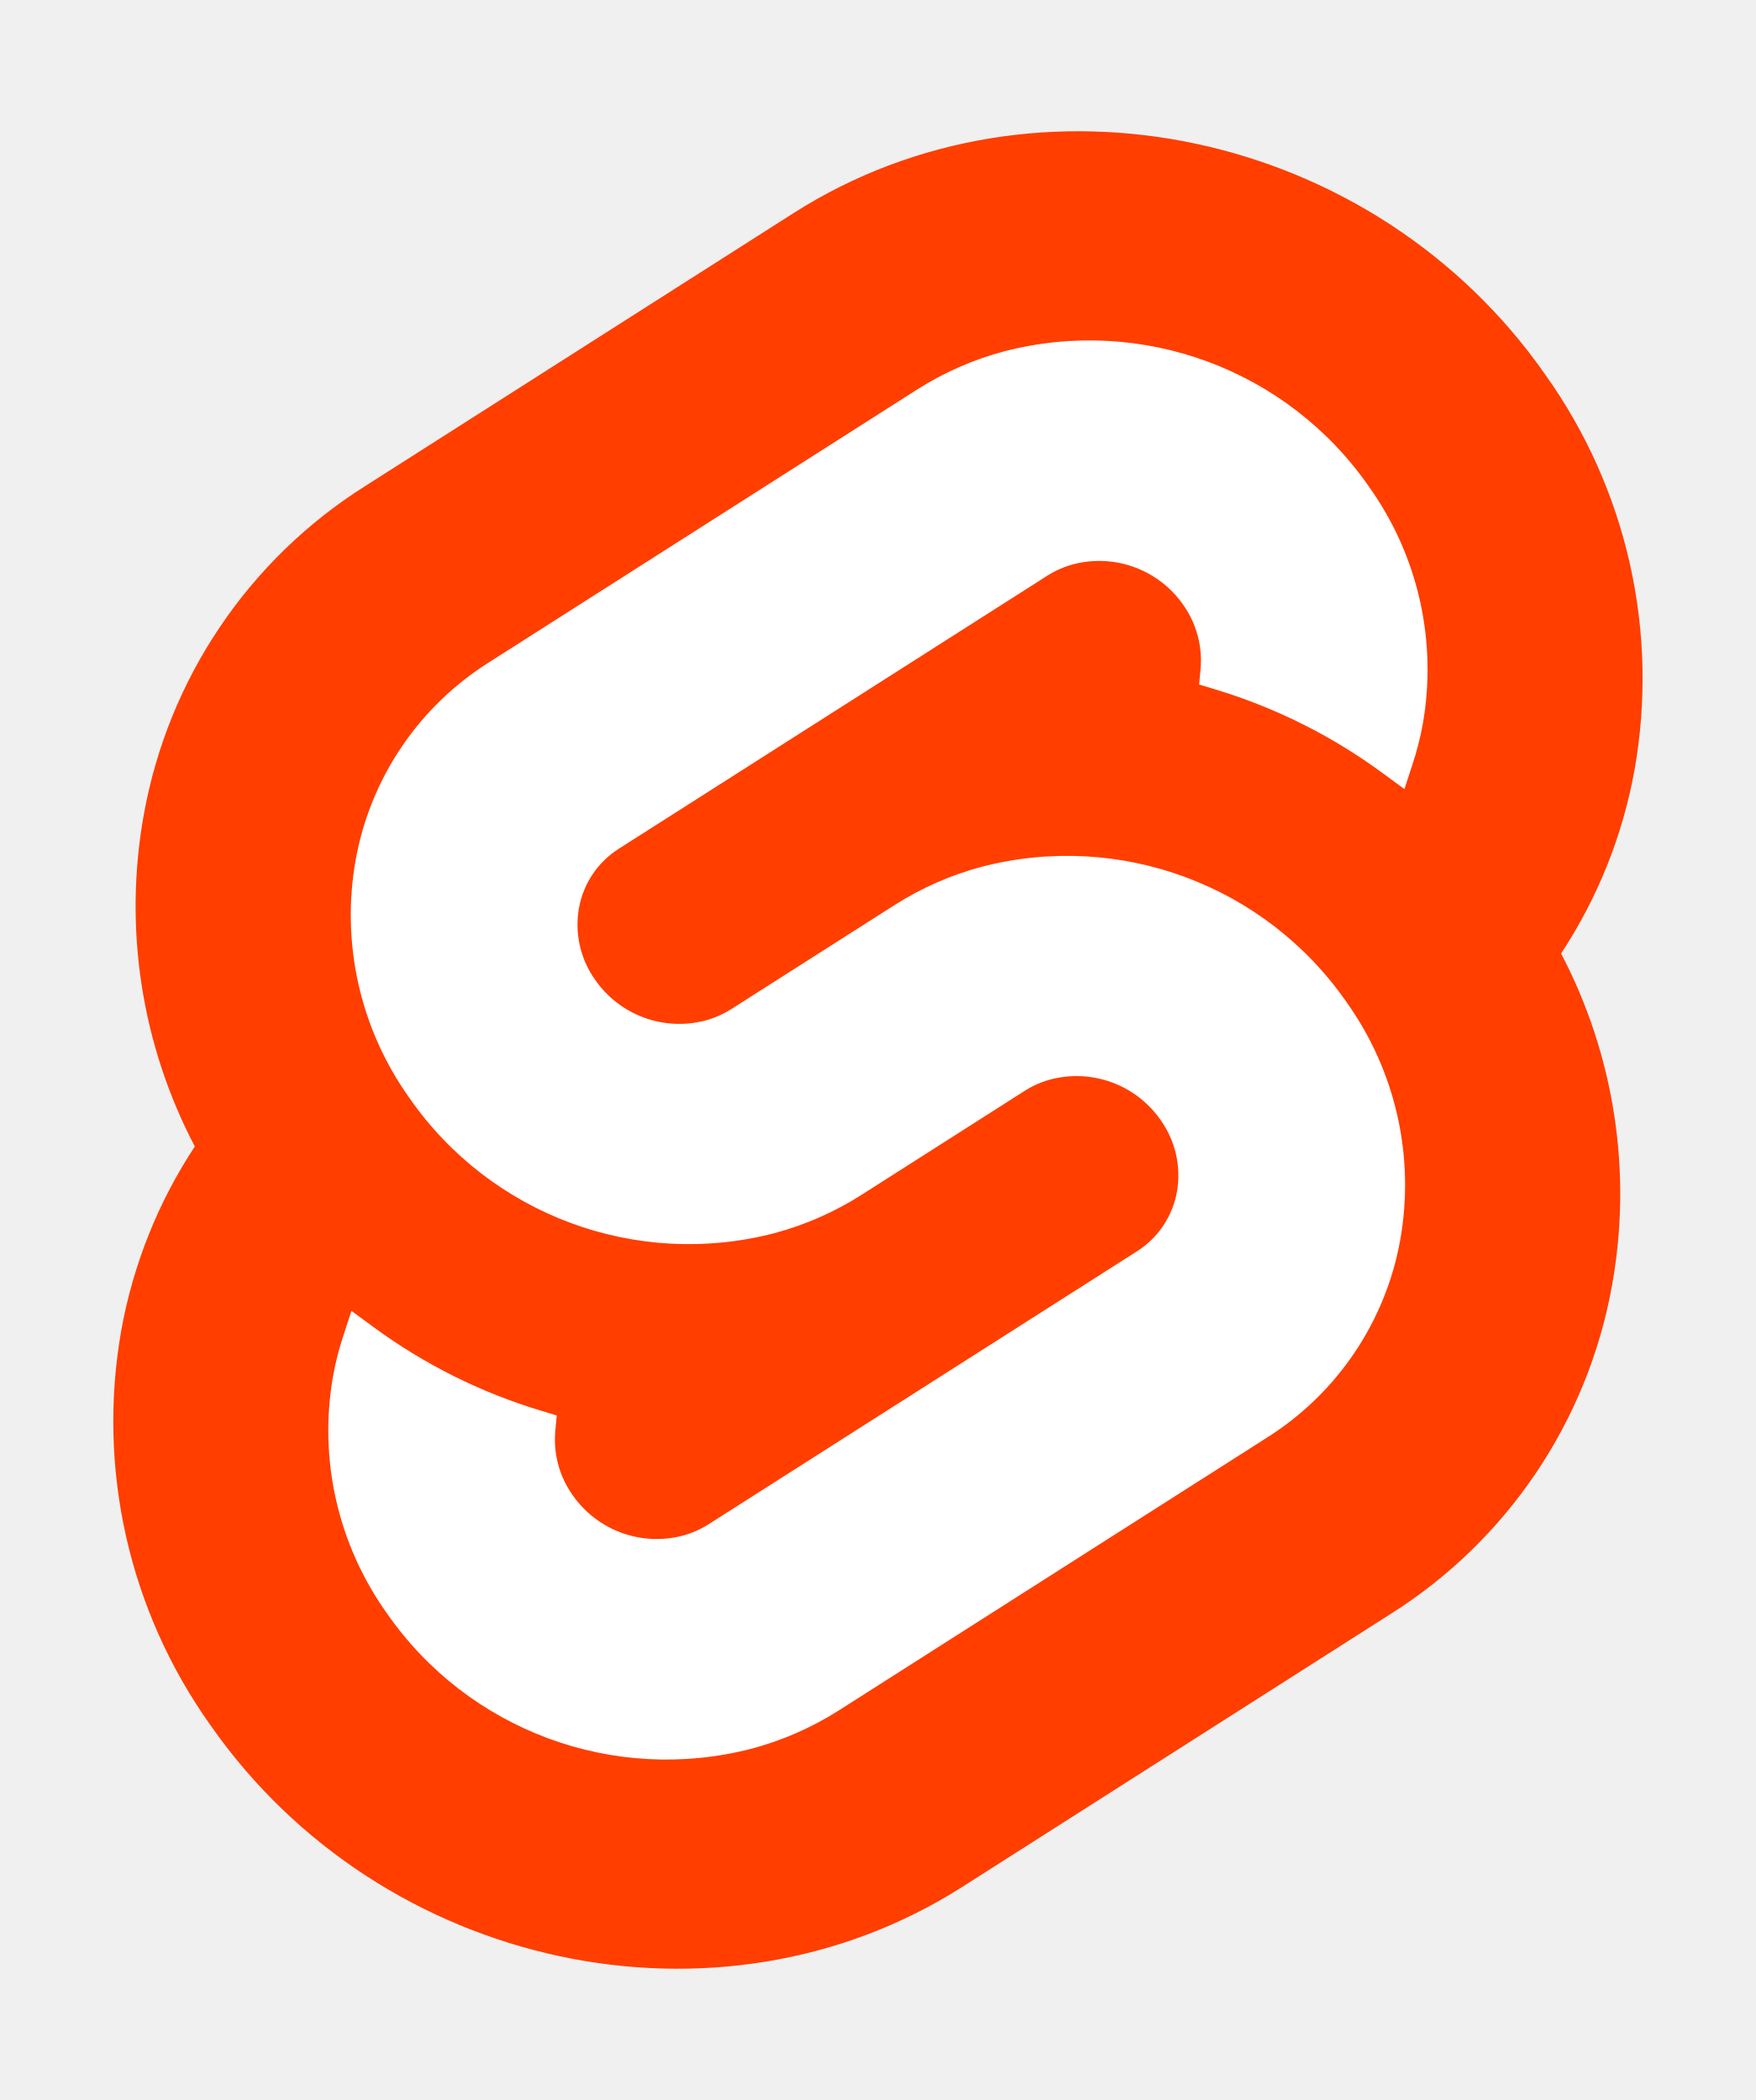
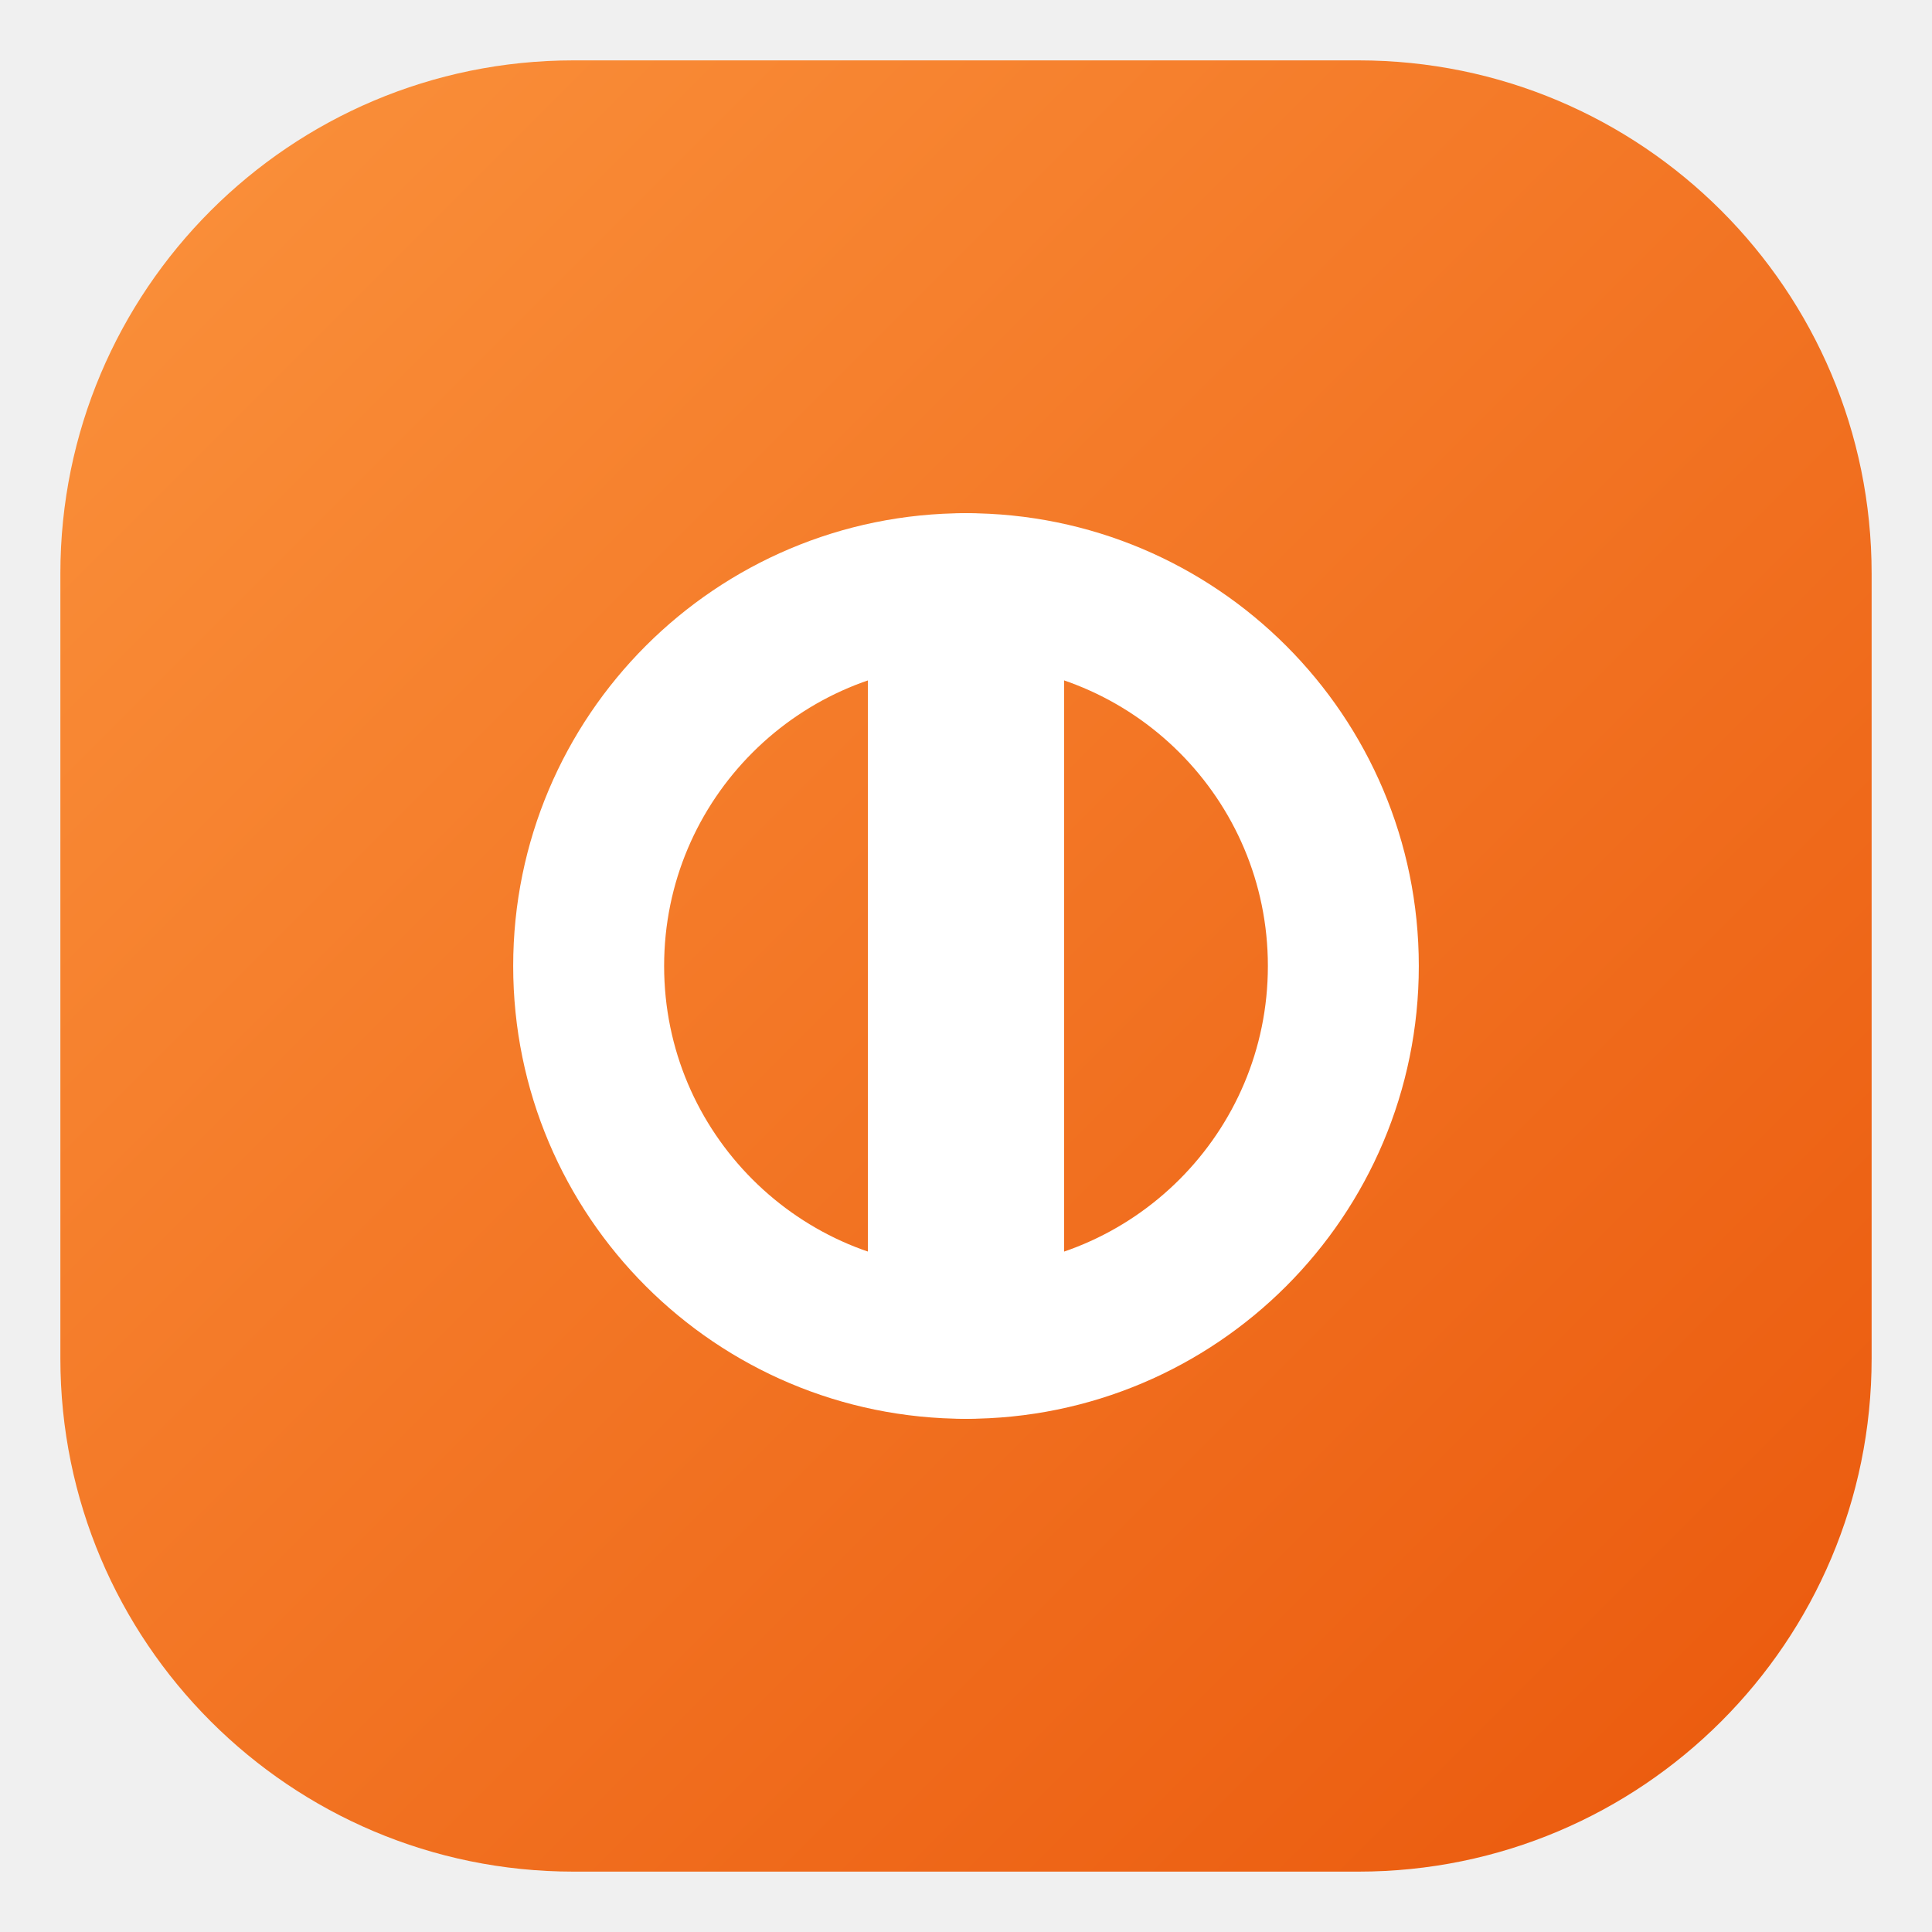
- <svg xmlns="http://www.w3.org/2000/svg" width="107" height="128" viewBox="0 0 107 128">
-   <path d="M94.157 22.819c-10.4-14.885-30.94-19.297-45.792-9.835L22.282 29.608A29.92 29.92 0 0 0 8.764 49.65a31.5 31.5 0 0 0 3.108 20.231 30 30 0 0 0-4.477 11.183 31.9 31.9 0 0 0 5.448 24.116c10.402 14.887 30.942 19.297 45.791 9.835l26.083-16.624A29.92 29.92 0 0 0 98.235 78.35a31.53 31.53 0 0 0-3.105-20.232 30 30 0 0 0 4.474-11.182 31.88 31.88 0 0 0-5.447-24.116" style="fill:#ff3e00" />
-   <path d="M45.817 106.582a20.72 20.72 0 0 1-22.237-8.243 19.17 19.17 0 0 1-3.277-14.503 18 18 0 0 1 .624-2.435l.49-1.498 1.337.981a33.6 33.6 0 0 0 10.203 5.098l.97.294-.09.968a5.85 5.85 0 0 0 1.052 3.878 6.24 6.24 0 0 0 6.695 2.485 5.8 5.8 0 0 0 1.603-.704L69.27 76.28a5.43 5.43 0 0 0 2.45-3.631 5.8 5.8 0 0 0-.987-4.371 6.24 6.24 0 0 0-6.698-2.487 5.7 5.7 0 0 0-1.6.704l-9.953 6.345a19 19 0 0 1-5.296 2.326 20.72 20.72 0 0 1-22.237-8.243 19.17 19.17 0 0 1-3.277-14.502 17.99 17.99 0 0 1 8.13-12.052l26.081-16.623a19 19 0 0 1 5.3-2.329 20.72 20.72 0 0 1 22.237 8.243 19.17 19.17 0 0 1 3.277 14.503 18 18 0 0 1-.624 2.435l-.49 1.498-1.337-.98a33.6 33.6 0 0 0-10.203-5.1l-.97-.294.09-.968a5.86 5.86 0 0 0-1.052-3.878 6.24 6.24 0 0 0-6.696-2.485 5.8 5.8 0 0 0-1.602.704L37.73 51.72a5.42 5.42 0 0 0-2.449 3.63 5.79 5.79 0 0 0 .986 4.372 6.24 6.24 0 0 0 6.698 2.486 5.8 5.8 0 0 0 1.602-.704l9.952-6.342a19 19 0 0 1 5.295-2.328 20.72 20.72 0 0 1 22.237 8.242 19.17 19.17 0 0 1 3.277 14.503 18 18 0 0 1-8.13 12.053l-26.081 16.622a19 19 0 0 1-5.3 2.328" style="fill:#fff" />
+ <svg xmlns="http://www.w3.org/2000/svg" viewBox="0 0 64 64" width="64" height="64" role="img" aria-label="InferenceBrake">
+   <defs>
+     <linearGradient id="ib-grad" x1="0" y1="0" x2="1" y2="1">
+       <stop offset="0" stop-color="#fb923c" />
+       <stop offset="1" stop-color="#ea580c" />
+     </linearGradient>
+   </defs>
+   <rect x="2" y="2" width="60" height="60" rx="17" fill="url(#ib-grad)" />
+   <circle cx="32" cy="32" r="12.5" fill="none" stroke="#ffffff" stroke-width="5" />
+   <rect x="28.75" y="17" width="6.5" height="30" rx="3.25" fill="#ffffff" />
</svg>
